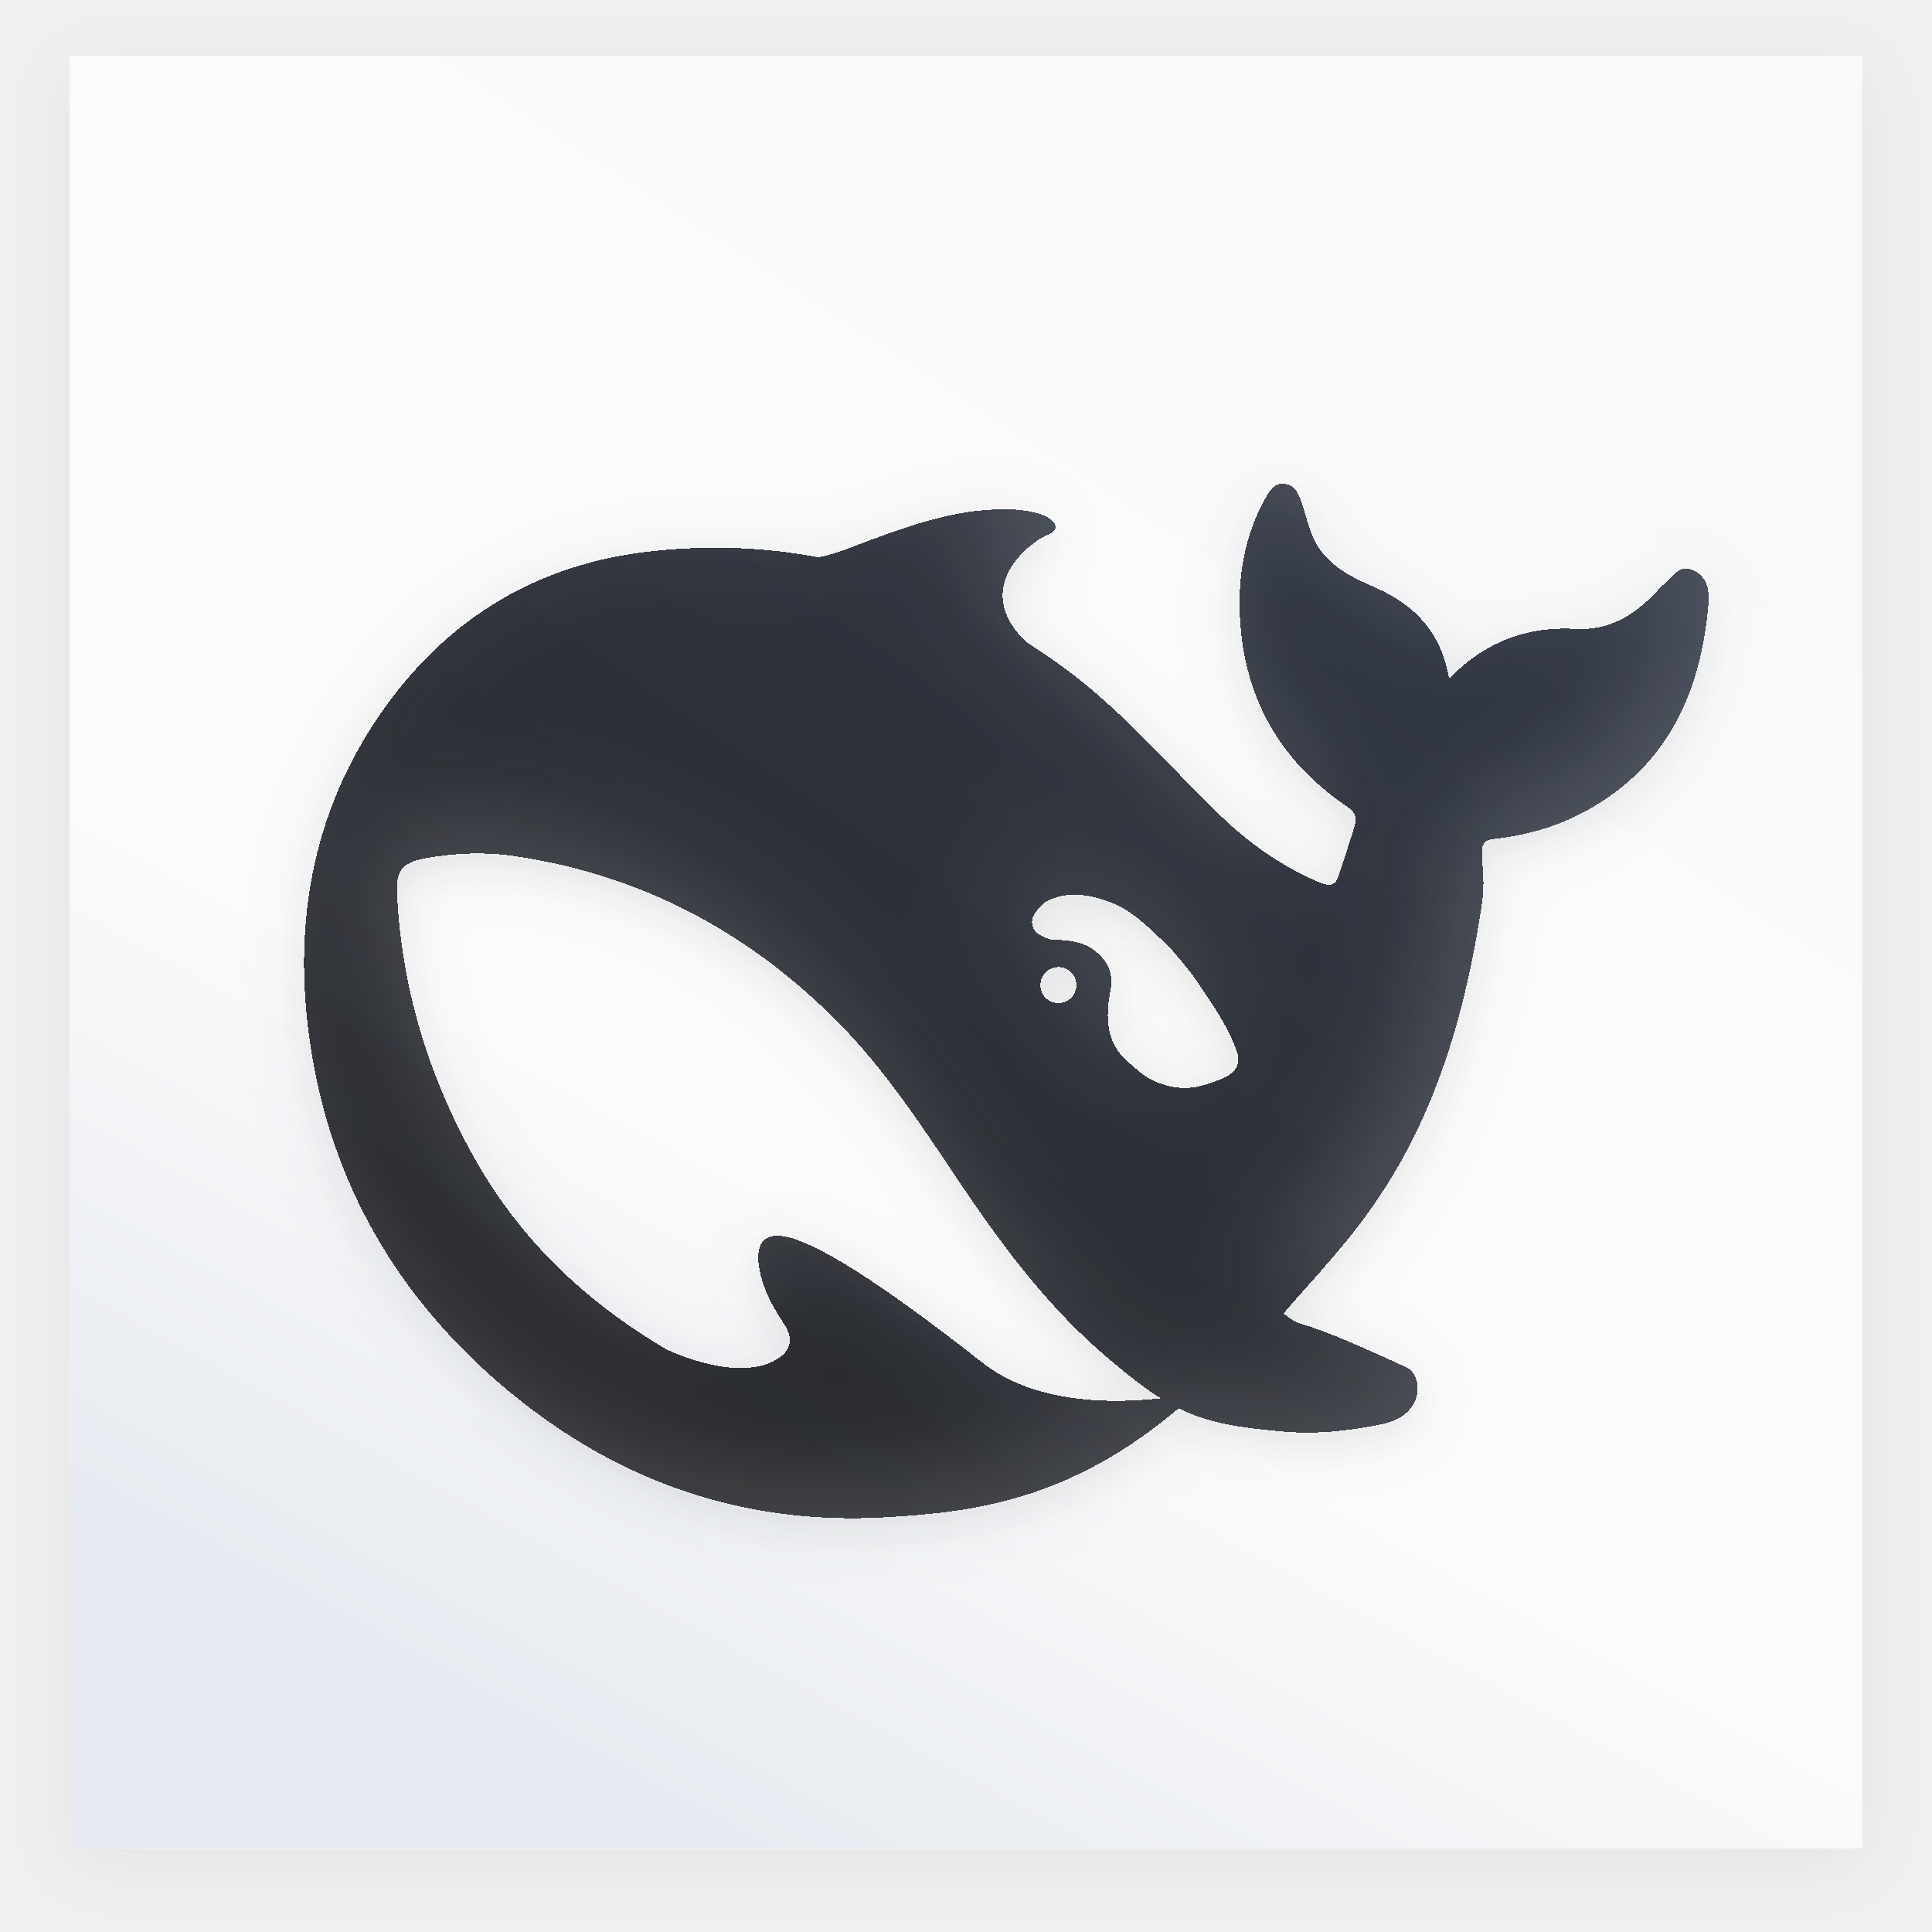
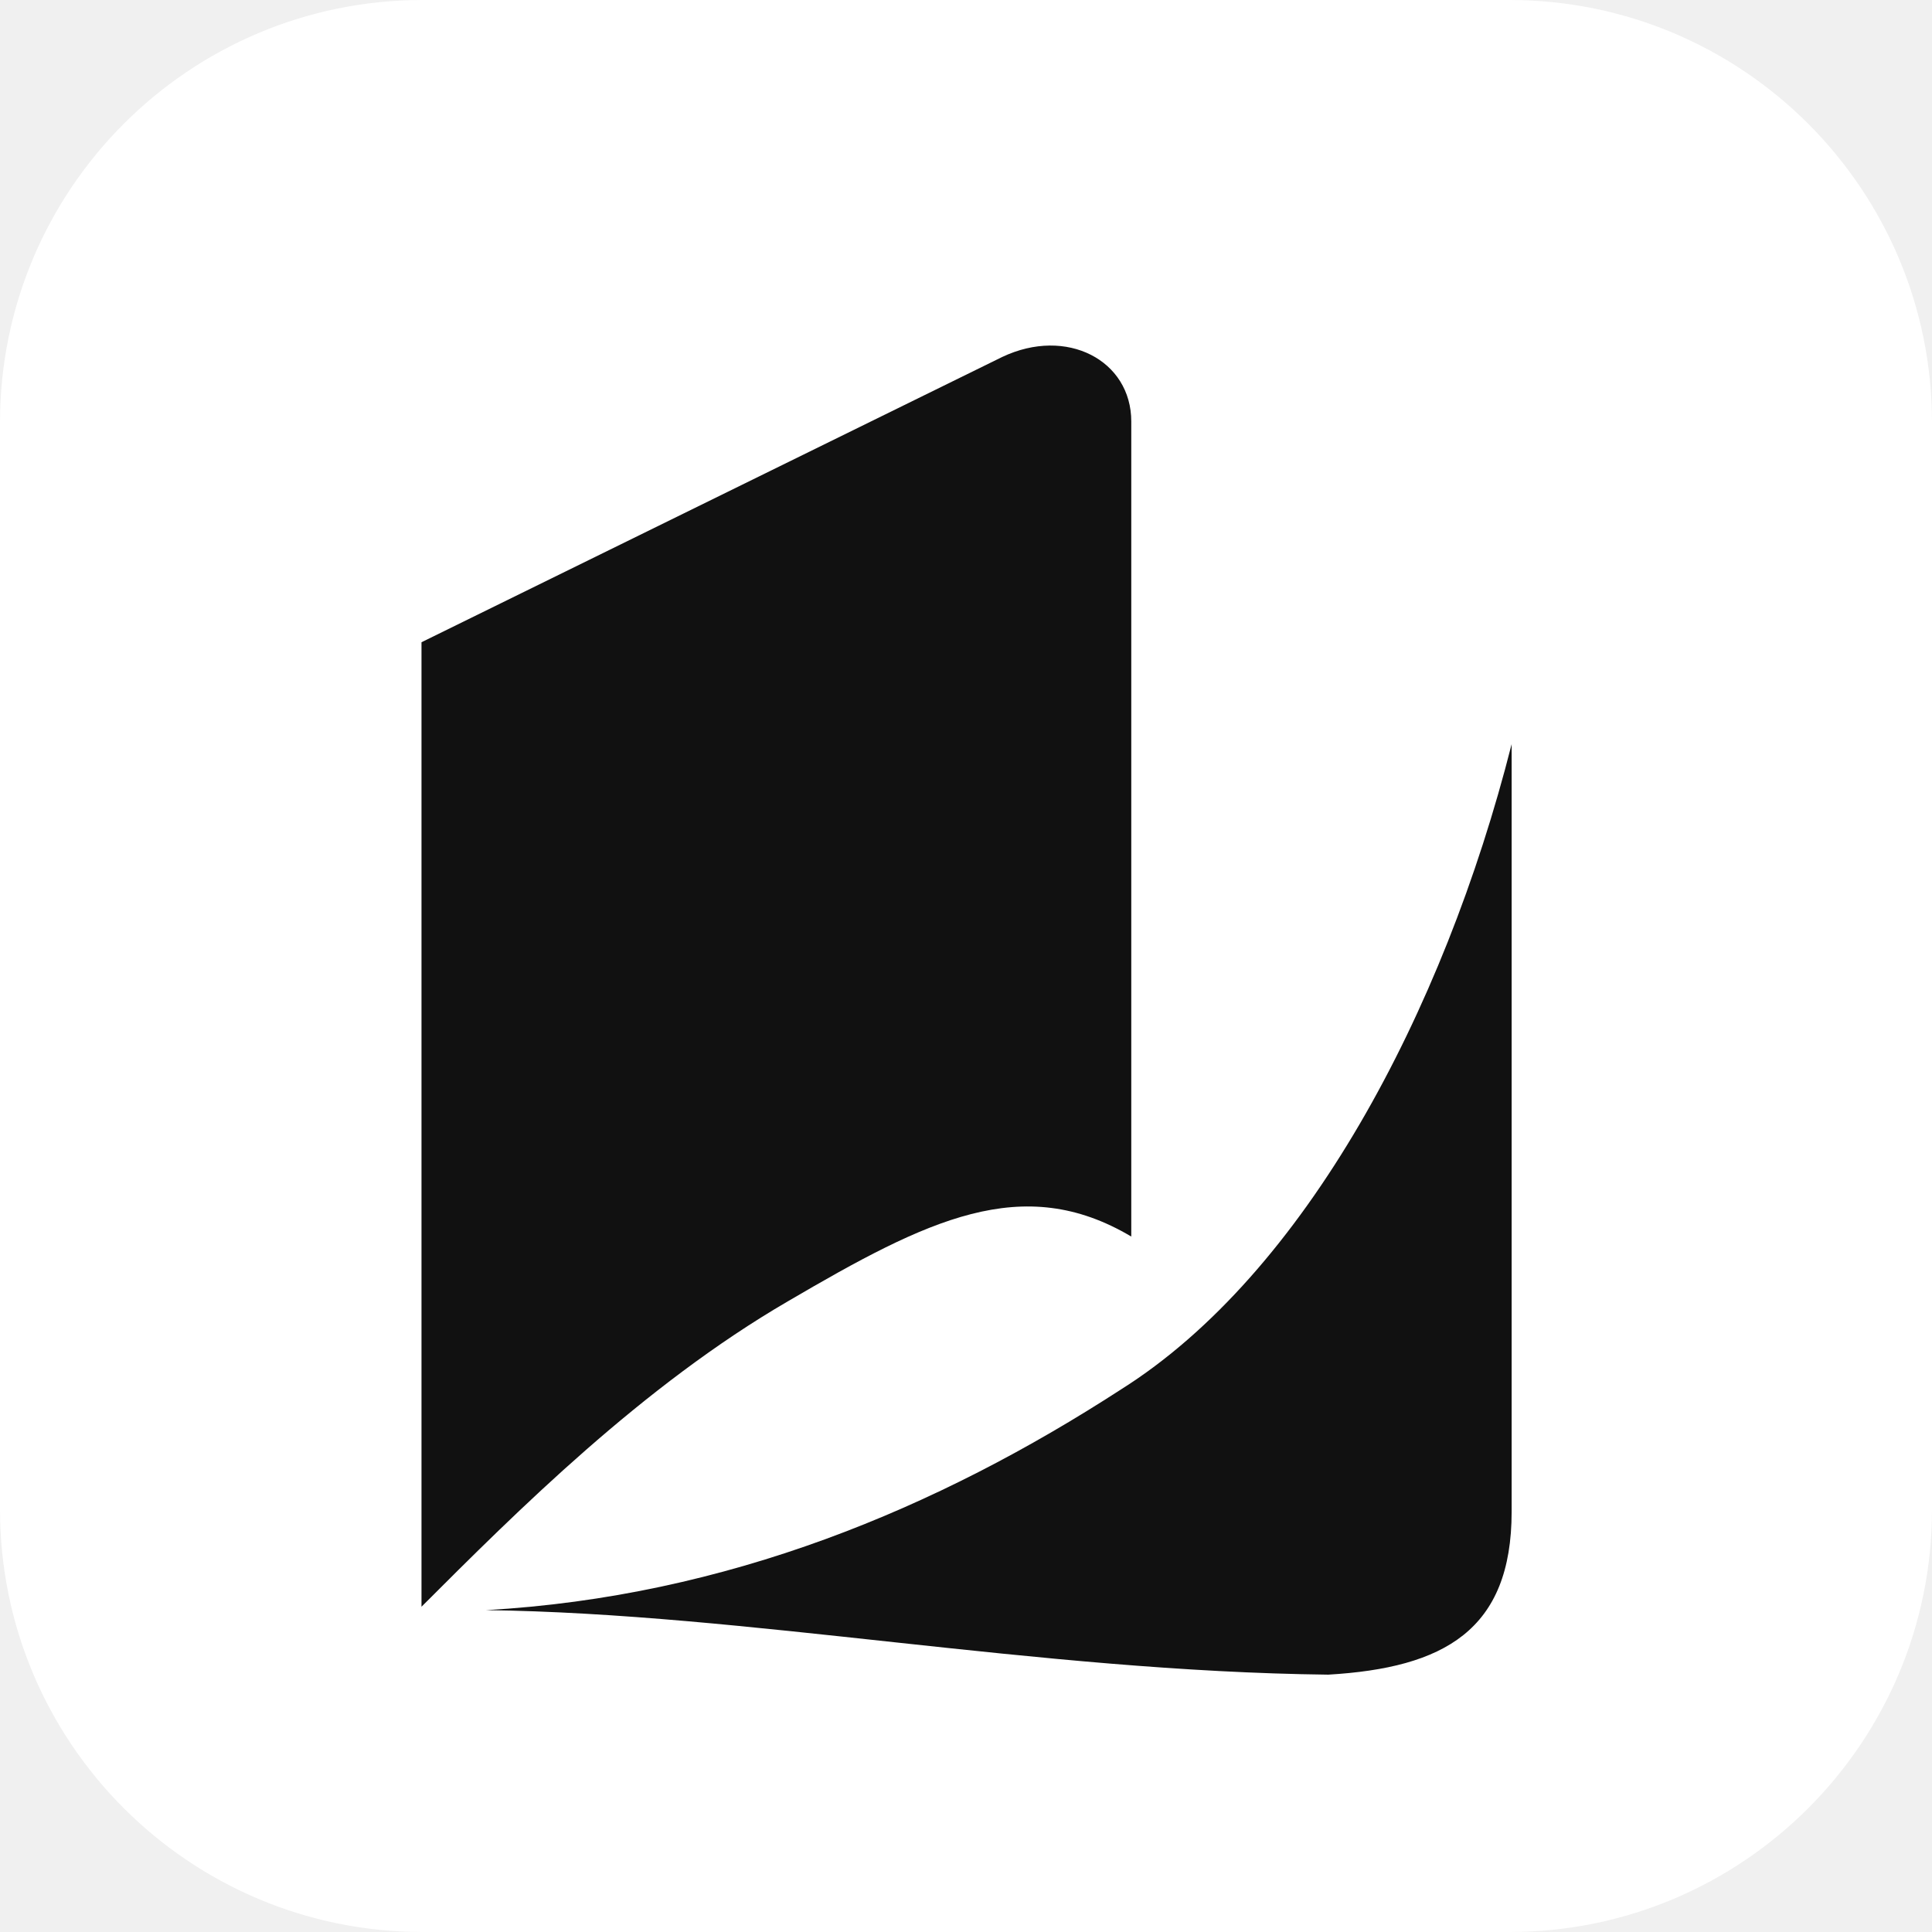
- <svg xmlns="http://www.w3.org/2000/svg" width="1104" height="1104" viewBox="0 0 1104 1104" fill="none">
-   <g filter="url(#filter0_d_1637_371)">
-     <rect width="1024" height="1024" transform="translate(40 32)" fill="#FBFBFB" />
-     <rect width="1024" height="1024" transform="translate(40 32)" fill="url(#paint0_linear_1637_371)" fill-opacity="0.4" />
-     <rect width="1024" height="1024" transform="translate(40 32)" fill="url(#paint1_linear_1637_371)" fill-opacity="0.8" />
-     <g filter="url(#filter1_ddi_1637_371)">
-       <path d="M968.002 326.025C959.5 321.85 955.842 329.804 950.865 333.835C949.162 335.143 947.722 336.834 946.283 338.393C933.859 351.673 919.336 360.407 900.376 359.363C872.649 357.804 848.963 366.525 828.035 387.759C823.586 361.583 808.812 345.951 786.313 335.936C774.536 330.729 762.64 325.51 754.401 314.186C748.645 306.112 747.074 297.127 744.195 288.274C742.36 282.936 740.538 277.465 734.385 276.554C727.718 275.51 725.103 281.112 722.476 285.803C712.006 304.95 707.952 326.039 708.349 347.405C709.26 395.463 729.54 433.742 769.823 460.962C774.404 464.094 775.579 467.212 774.14 471.771C771.394 481.153 768.119 490.257 765.241 499.639C763.406 505.624 760.66 506.933 754.256 504.329C732.154 495.08 713.049 481.417 696.175 464.874C667.524 437.138 641.633 406.536 609.325 382.566C601.733 376.964 594.154 371.758 586.298 366.802C553.33 334.773 590.616 308.464 599.251 305.333C608.282 302.082 602.393 290.877 573.214 291.009C544.048 291.141 517.364 300.906 483.353 313.935C478.389 315.891 473.147 317.318 467.786 318.494C436.917 312.64 404.873 311.332 371.377 315.111C308.332 322.141 257.975 351.964 220.953 402.876C176.471 464.081 166.014 533.624 178.835 606.153C192.302 682.594 231.291 745.887 291.194 795.372C353.328 846.68 424.876 871.813 506.498 866.99C556.076 864.122 611.279 857.489 673.532 804.74C689.23 812.55 705.708 815.681 733.052 818.02C754.111 819.976 774.391 816.976 790.076 813.726C814.674 808.519 812.971 785.726 804.072 781.564C731.995 747.962 747.826 761.638 733.435 750.565C770.06 707.198 825.263 662.139 846.85 516.156C848.553 504.567 847.114 497.273 846.85 487.892C846.718 482.157 848.025 479.95 854.574 479.303C872.623 477.215 890.156 472.273 906.238 463.42C952.938 437.892 971.765 395.965 976.215 345.7C976.875 338.01 976.083 330.069 967.976 326.039L968.002 326.025ZM561.067 778.432C491.222 723.477 457.343 705.374 443.347 706.154C430.263 706.933 432.626 721.918 435.505 731.682C438.515 741.315 442.436 747.962 447.929 756.418C451.718 762.021 454.346 770.345 444.14 776.609C421.641 790.549 382.533 771.918 380.698 771.006C335.174 744.182 297.109 708.757 270.293 660.316C244.389 613.698 229.35 563.685 226.868 510.302C226.208 497.406 230.01 492.847 242.831 490.508C259.704 487.376 277.106 486.729 293.98 489.2C365.264 499.625 425.959 531.523 476.844 582.052C505.878 610.831 527.861 645.213 550.491 678.815C574.561 714.492 600.452 748.49 633.42 776.358C645.066 786.122 654.348 793.548 663.247 799.019C636.431 802.018 591.698 802.666 561.08 778.445L561.067 778.432ZM594.55 562.905C594.55 557.171 599.132 552.625 604.888 552.625C606.195 552.625 607.371 552.876 608.414 553.273C609.853 553.801 611.16 554.581 612.203 555.744C614.038 557.567 615.081 560.17 615.081 562.905C615.081 568.64 610.5 573.185 604.743 573.185C598.987 573.185 594.537 568.627 594.537 562.905H594.55ZM698.539 616.301C691.871 619.037 685.19 621.375 678.787 621.64C668.845 622.155 657.992 618.125 652.103 613.17C642.953 605.479 636.404 601.185 633.658 587.773C632.483 582.039 633.13 573.185 634.186 568.111C636.536 557.171 633.922 550.141 626.212 543.759C619.927 538.553 611.952 537.112 603.185 537.112C599.911 537.112 596.914 535.685 594.682 534.509C591.025 532.686 588.015 528.127 590.893 522.525C591.804 520.701 596.254 516.275 597.297 515.495C609.206 508.716 622.937 510.936 635.625 516.01C647.403 520.833 656.288 529.686 669.109 542.186C682.193 557.289 684.543 561.465 692.003 572.789C697.892 581.642 703.252 590.759 706.909 601.185C709.128 607.699 706.249 613.038 698.539 616.288V616.301Z" fill="url(#paint2_linear_1637_371)" fill-opacity="0.9" shape-rendering="crispEdges" />
+ <svg xmlns="http://www.w3.org/2000/svg" width="1024" height="1024" viewBox="0 0 1024 1024" role="img" aria-label="Better Learning Studio">
+   <rect x="0" y="0" width="1024" height="1024" rx="224" fill="#FFFFFF" />
+   <g id="tray-glyph">
+     <g transform="translate(-142 -106) scale(1.8)" fill="#111111">
+       <path d="M203 248 374 164C393 155 412 165 412 183V423C380 404 352 418 311 442 268 467 231 504 203 532Z" />
+       <path d="M222 533C293 529 355 503 409 468 463 434 504 357 524 278V504C524 539 504 550 470 552 384 551 299 534 222 533Z" />
    </g>
  </g>
-   <defs>
-     <filter id="filter0_d_1637_371" x="-8" y="-16" width="1120" height="1120" filterUnits="userSpaceOnUse" color-interpolation-filters="sRGB">
-       <feFlood flood-opacity="0" result="BackgroundImageFix" />
-       <feColorMatrix in="SourceAlpha" type="matrix" values="0 0 0 0 0 0 0 0 0 0 0 0 0 0 0 0 0 0 127 0" result="hardAlpha" />
-       <feOffset dy="8" />
-       <feGaussianBlur stdDeviation="20" />
-       <feComposite in2="hardAlpha" operator="out" />
-       <feColorMatrix type="matrix" values="0 0 0 0 0 0 0 0 0 0 0 0 0 0 0 0 0 0 0.05 0" />
-       <feBlend mode="normal" in2="BackgroundImageFix" result="effect1_dropShadow_1637_371" />
-       <feBlend mode="normal" in="BackgroundImageFix" in2="effect1_dropShadow_1637_371" result="BackgroundImageFix" />
-       <feBlend mode="normal" in="SourceGraphic" in2="BackgroundImageFix" result="shape" />
-     </filter>
-     <filter id="filter1_ddi_1637_371" x="133.744" y="240.427" width="882.652" height="671.147" filterUnits="userSpaceOnUse" color-interpolation-filters="sRGB">
-       <feFlood flood-opacity="0" result="BackgroundImageFix" />
-       <feColorMatrix in="SourceAlpha" type="matrix" values="0 0 0 0 0 0 0 0 0 0 0 0 0 0 0 0 0 0 127 0" result="hardAlpha" />
-       <feOffset dy="4" />
-       <feGaussianBlur stdDeviation="20" />
-       <feComposite in2="hardAlpha" operator="out" />
-       <feColorMatrix type="matrix" values="0 0 0 0 0.176 0 0 0 0 0.192 0 0 0 0 0.231 0 0 0 0.08 0" />
-       <feBlend mode="normal" in2="BackgroundImageFix" result="effect1_dropShadow_1637_371" />
-       <feColorMatrix in="SourceAlpha" type="matrix" values="0 0 0 0 0 0 0 0 0 0 0 0 0 0 0 0 0 0 127 0" result="hardAlpha" />
-       <feOffset dy="8" />
-       <feGaussianBlur stdDeviation="8" />
-       <feComposite in2="hardAlpha" operator="out" />
-       <feColorMatrix type="matrix" values="0 0 0 0 0.173 0 0 0 0 0.188 0 0 0 0 0.224 0 0 0 0.04 0" />
-       <feBlend mode="normal" in2="effect1_dropShadow_1637_371" result="effect2_dropShadow_1637_371" />
-       <feBlend mode="normal" in="SourceGraphic" in2="BackgroundImageFix" result="shape" />
-       <feColorMatrix in="SourceAlpha" type="matrix" values="0 0 0 0 0 0 0 0 0 0 0 0 0 0 0 0 0 0 127 0" result="hardAlpha" />
-       <feOffset dx="-16" dy="-20" />
-       <feGaussianBlur stdDeviation="30" />
-       <feComposite in2="hardAlpha" operator="arithmetic" k2="-1" k3="1" />
-       <feColorMatrix type="matrix" values="0 0 0 0 1 0 0 0 0 1 0 0 0 0 1 0 0 0 0.15 0" />
-       <feBlend mode="normal" in2="shape" result="effect3_innerShadow_1637_371" />
-       <feBlend mode="normal" in="effect3_innerShadow_1637_371" in2="effect2_dropShadow_1637_371" result="effect3_innerShadow_1637_371" />
-     </filter>
-     <linearGradient id="paint0_linear_1637_371" x1="973.58" y1="1.59609e-05" x2="378.123" y2="917.86" gradientUnits="userSpaceOnUse">
-       <stop offset="0.142" stop-color="#D4DBE9" />
-       <stop offset="0.486" stop-color="#FBFBFB" />
-     </linearGradient>
-     <linearGradient id="paint1_linear_1637_371" x1="603.371" y1="445.063" x2="239.356" y2="1111.41" gradientUnits="userSpaceOnUse">
-       <stop offset="0.363" stop-color="#FBFBFB" />
-       <stop offset="0.83" stop-color="#E1E6EE" />
-     </linearGradient>
-     <linearGradient id="paint2_linear_1637_371" x1="849.855" y1="39.085" x2="331.636" y2="802.645" gradientUnits="userSpaceOnUse">
-       <stop offset="0.086" stop-color="#1C2434" />
-       <stop offset="1" stop-color="#0F1115" />
-     </linearGradient>
-   </defs>
</svg>
